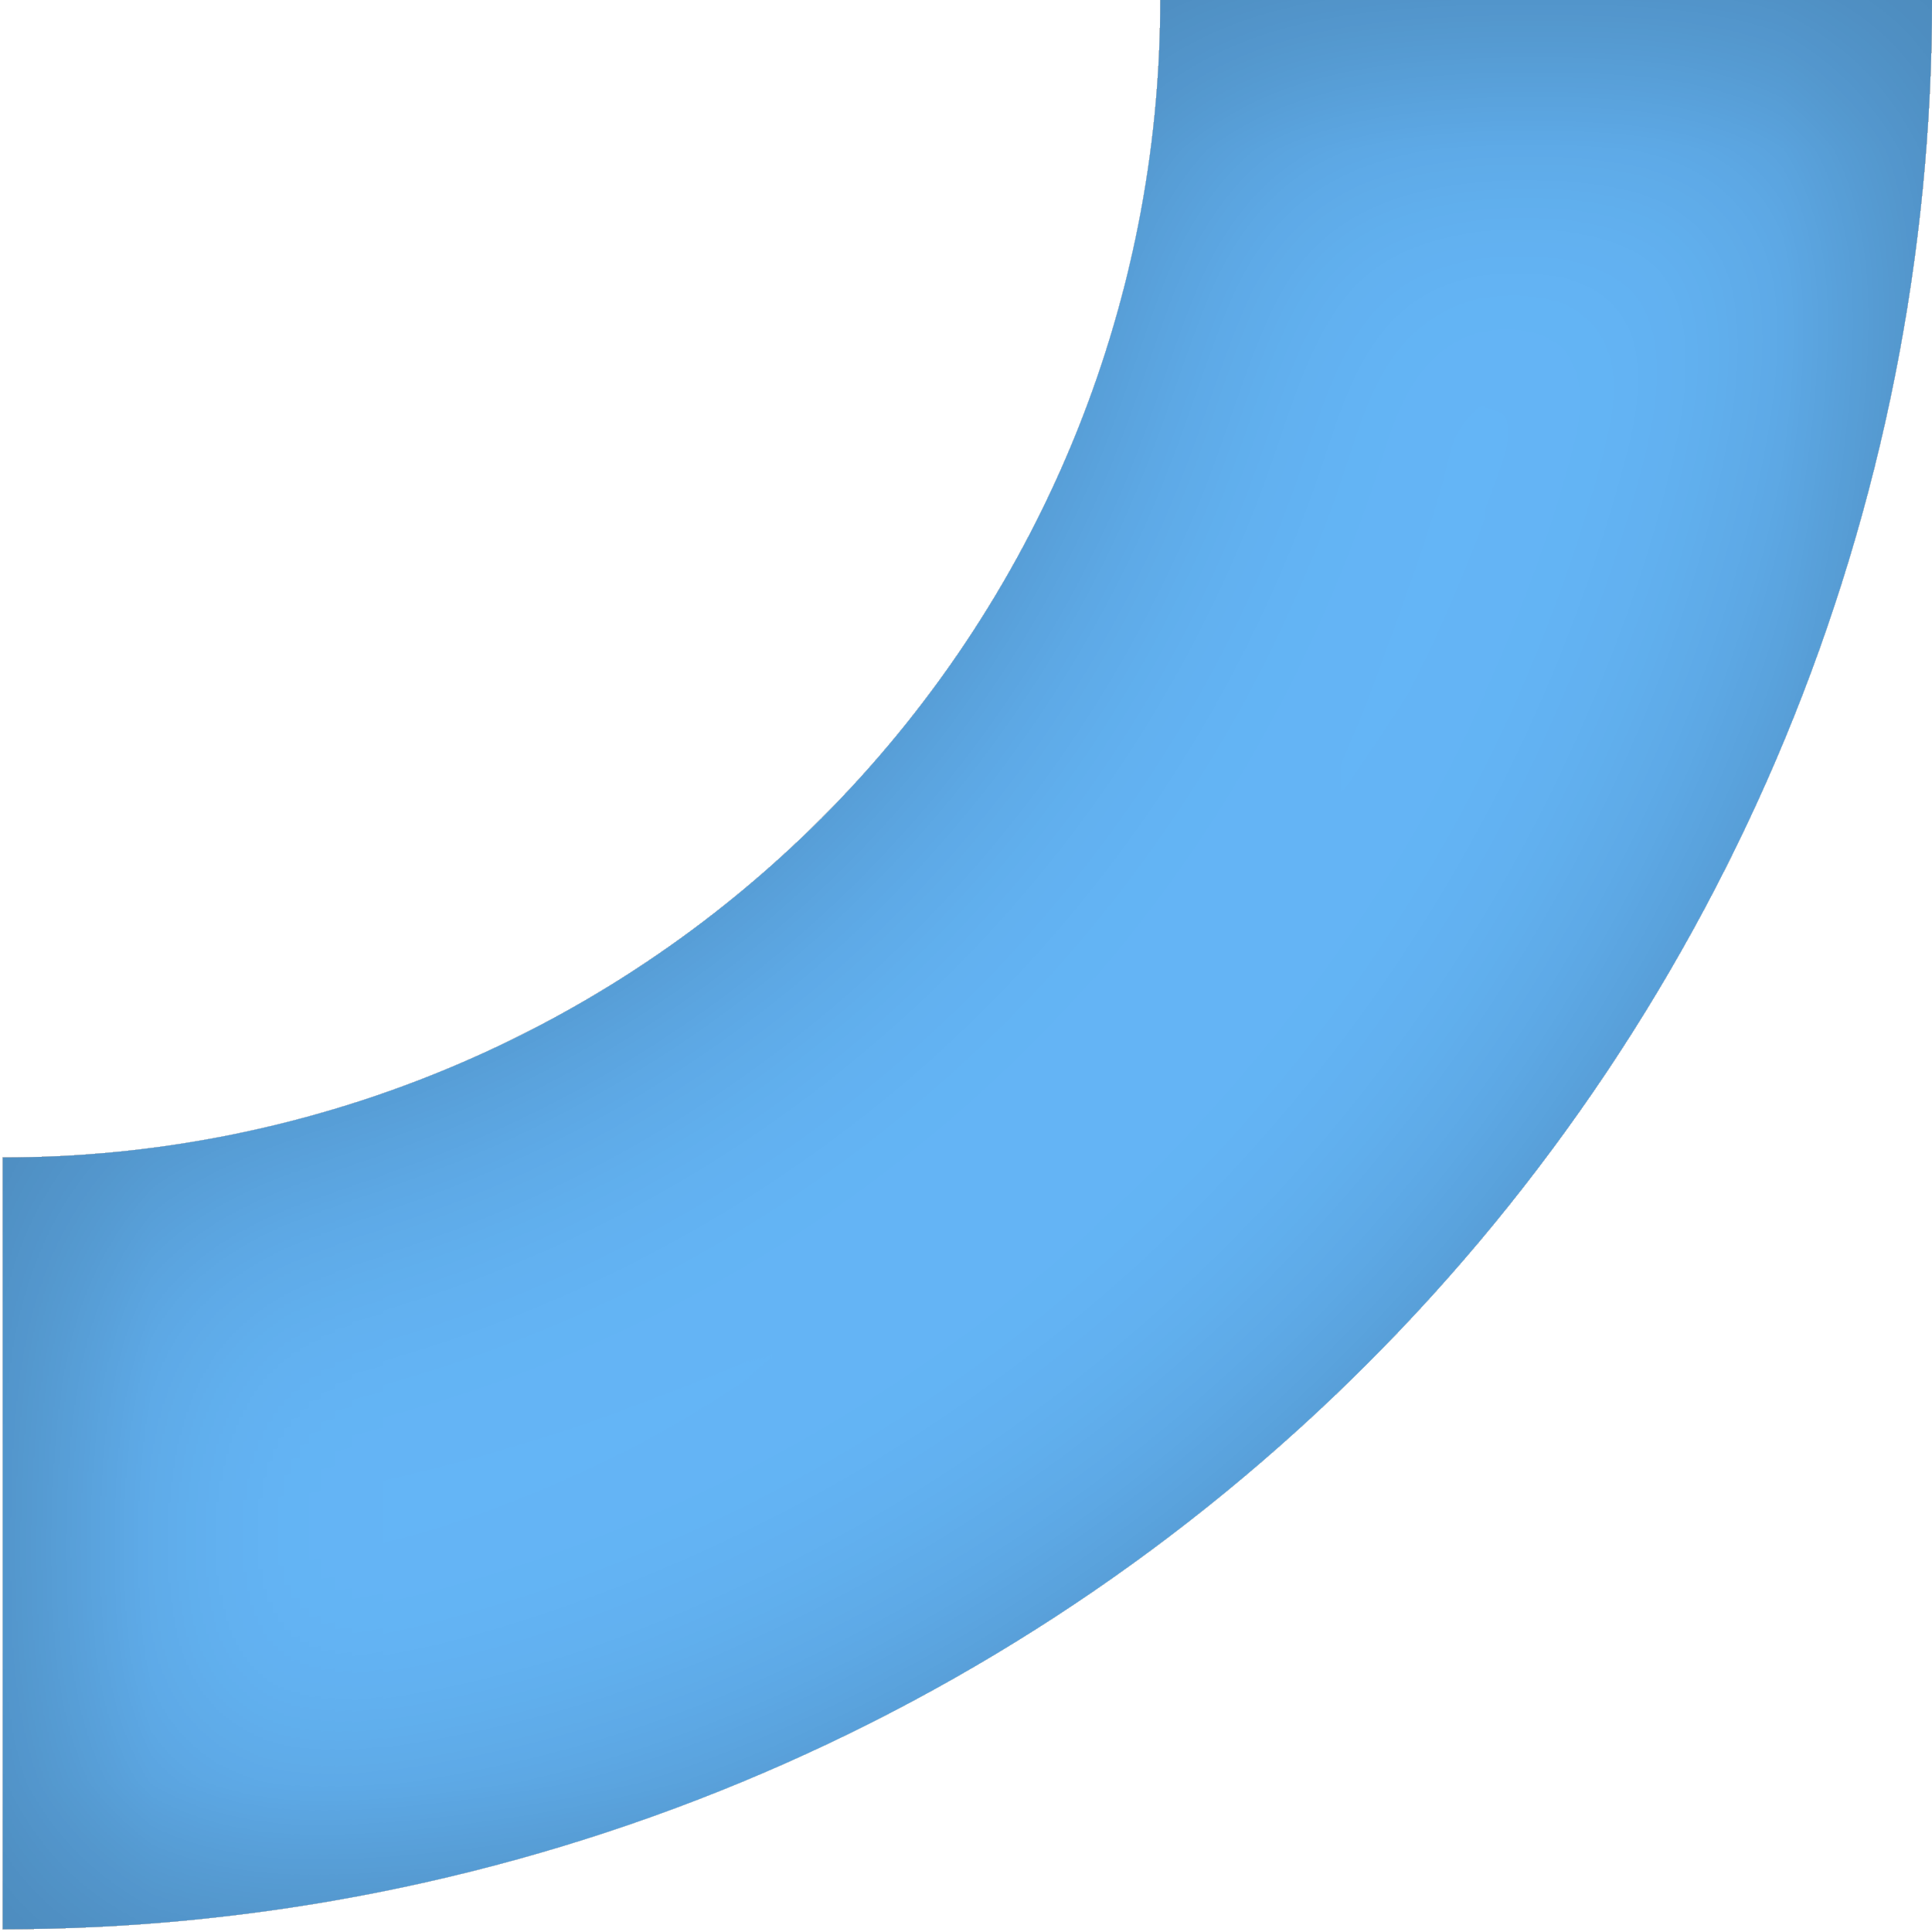
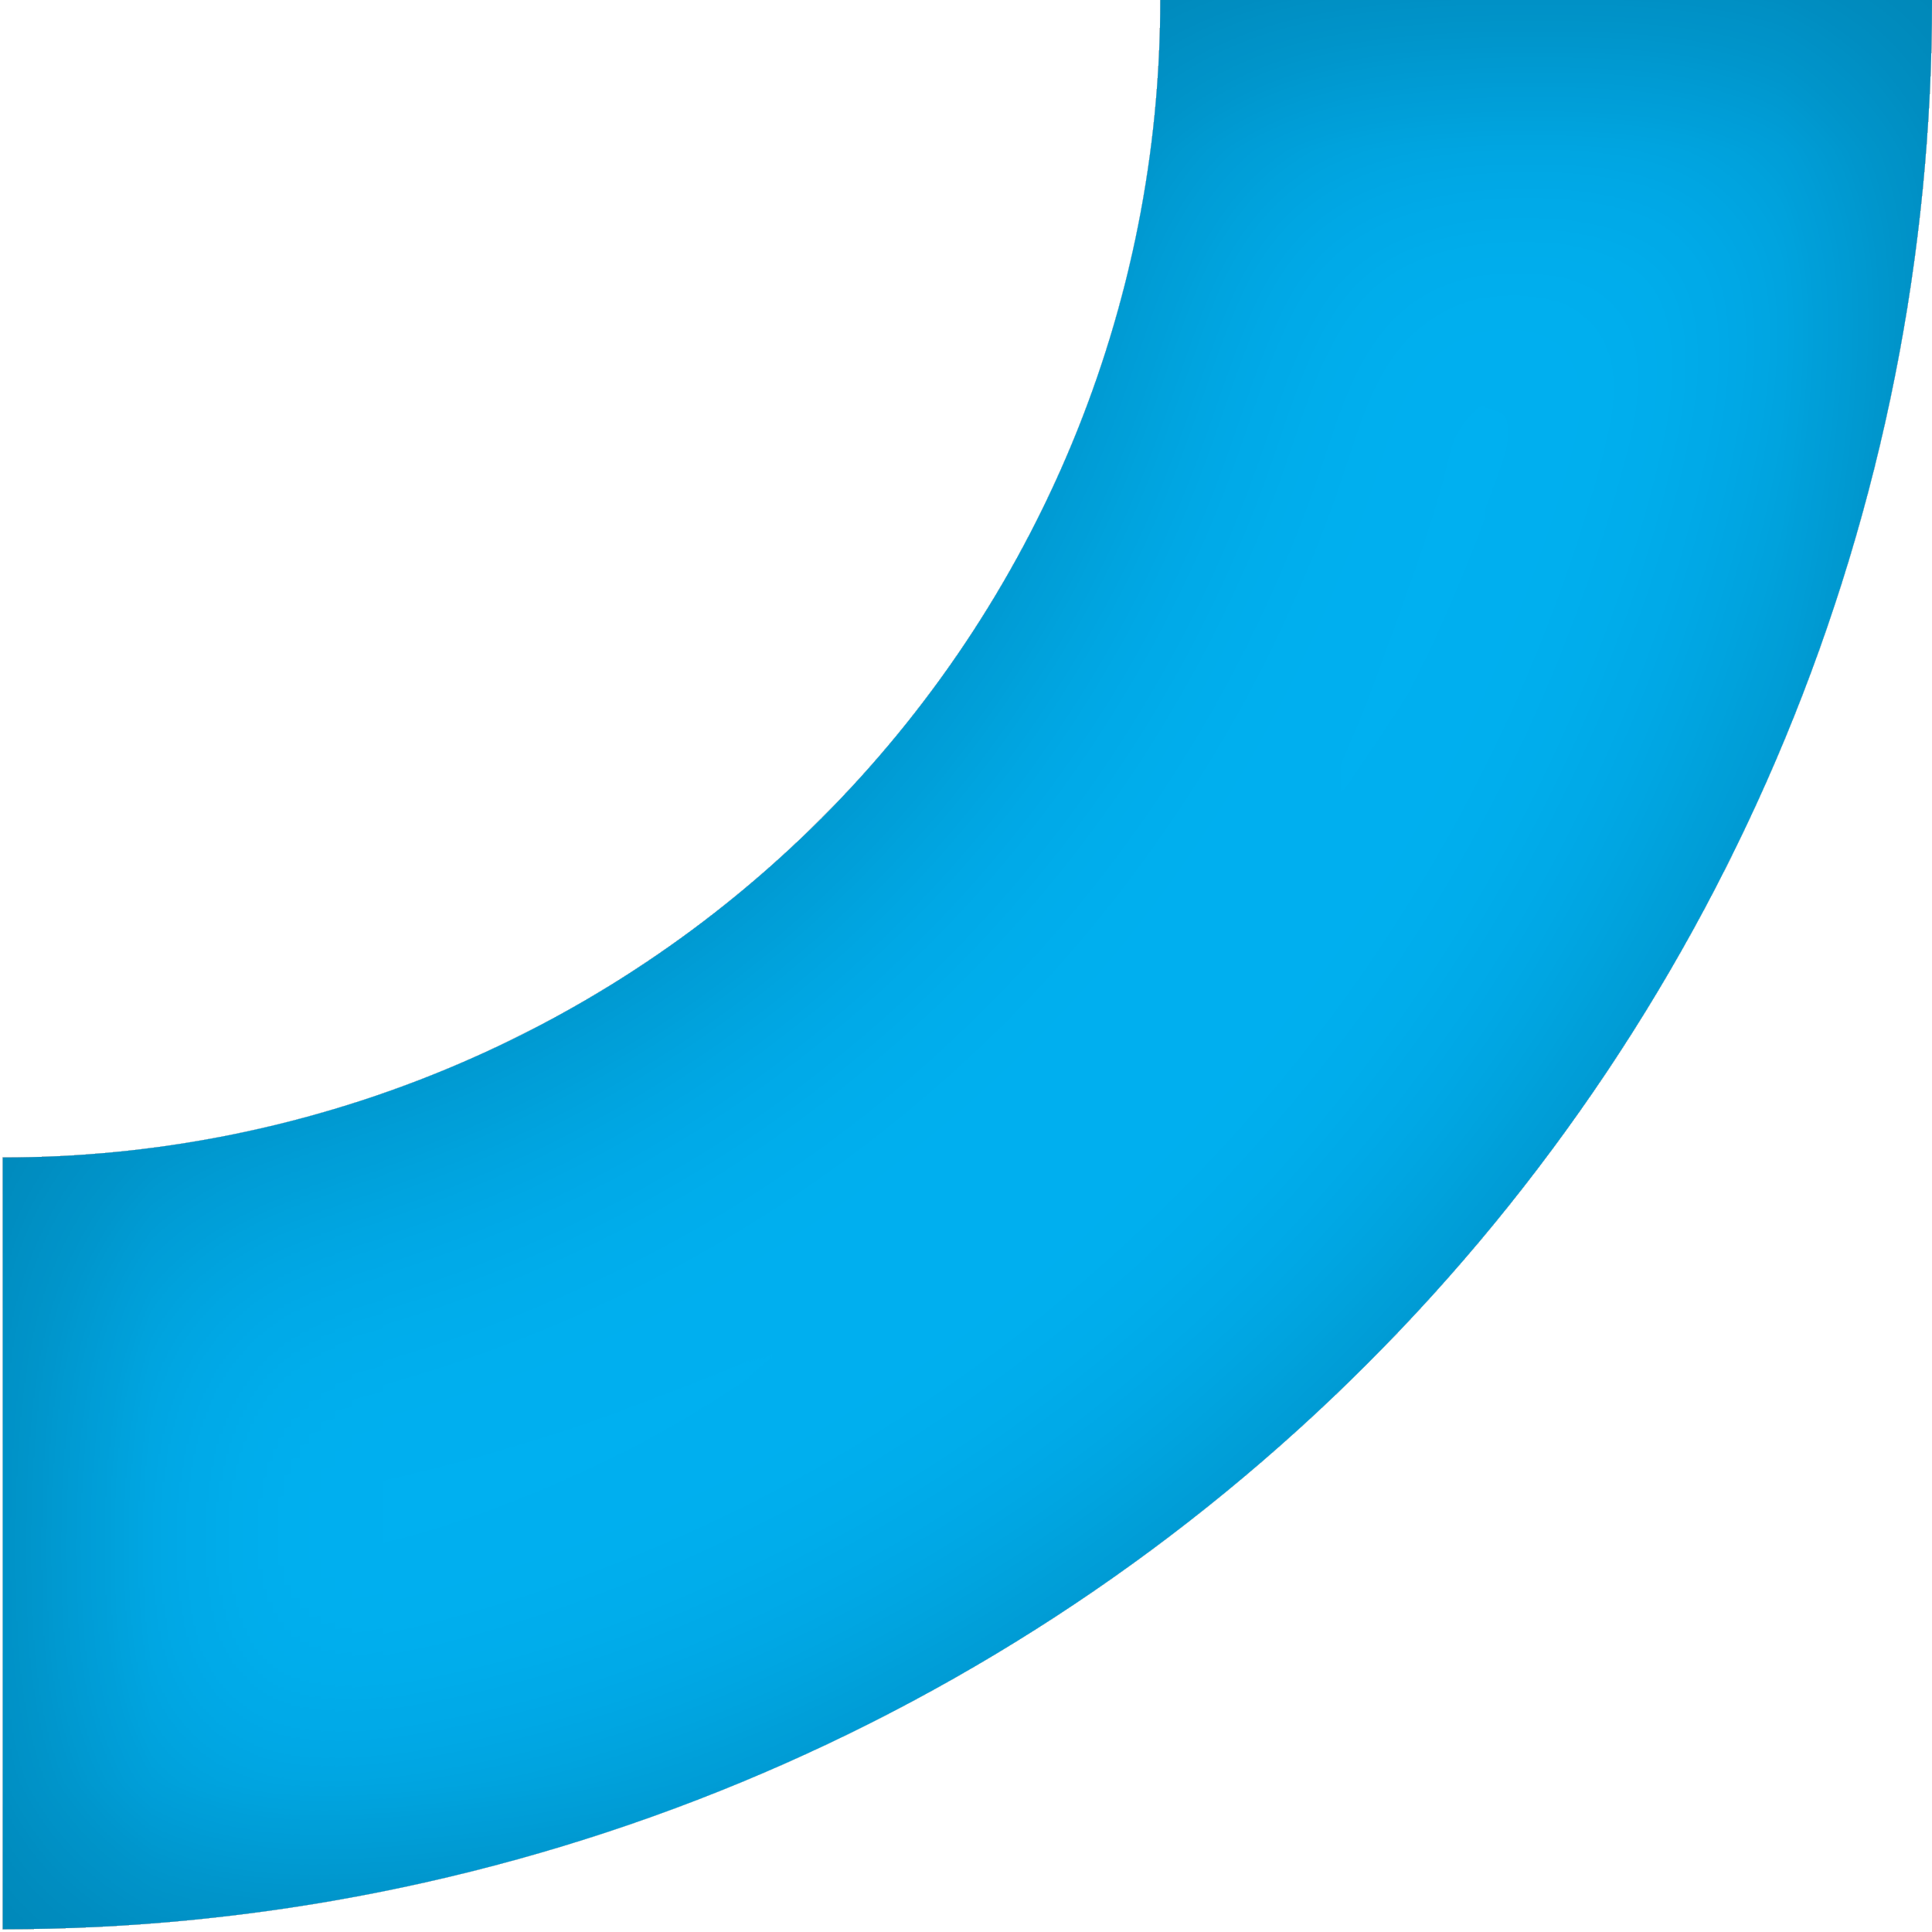
<svg xmlns="http://www.w3.org/2000/svg" width="347" height="347" viewBox="0 0 347 347" fill="none">
  <g filter="url(#filter0_i_84_144)">
-     <path d="M0.5 346.5C46.003 346.5 91.061 337.538 133.1 320.124C175.139 302.711 213.337 277.188 245.513 245.013C277.688 212.837 303.211 174.639 320.624 132.6C338.038 90.561 347 45.503 347 0H208.4C208.4 27.302 203.023 54.336 192.575 79.56C182.127 104.783 166.813 127.702 147.508 147.008C128.202 166.313 105.283 181.627 80.06 192.075C54.836 202.523 27.802 207.9 0.5 207.9V346.5Z" fill="#64B5F6" />
+     <path d="M0.5 346.5C46.003 346.5 91.061 337.538 133.1 320.124C175.139 302.711 213.337 277.188 245.513 245.013C277.688 212.837 303.211 174.639 320.624 132.6C338.038 90.561 347 45.503 347 0H208.4C208.4 27.302 203.023 54.336 192.575 79.56C182.127 104.783 166.813 127.702 147.508 147.008C128.202 166.313 105.283 181.627 80.06 192.075C54.836 202.523 27.802 207.9 0.5 207.9V346.5Z" fill="#00B0F0" />
  </g>
  <defs>
    <filter id="filter0_i_84_144" x="0.5" y="0" width="346.5" height="350.5" filterUnits="userSpaceOnUse" color-interpolation-filters="sRGB">
      <feFlood flood-opacity="0" result="BackgroundImageFix" />
      <feBlend mode="normal" in="SourceGraphic" in2="BackgroundImageFix" result="shape" />
      <feColorMatrix in="SourceAlpha" type="matrix" values="0 0 0 0 0 0 0 0 0 0 0 0 0 0 0 0 0 0 127 0" result="hardAlpha" />
      <feOffset dy="4" />
      <feGaussianBlur stdDeviation="28.5" />
      <feComposite in2="hardAlpha" operator="arithmetic" k2="-1" k3="1" />
      <feColorMatrix type="matrix" values="0 0 0 0 0 0 0 0 0 0 0 0 0 0 0 0 0 0 0.25 0" />
      <feBlend mode="normal" in2="shape" result="effect1_innerShadow_84_144" />
    </filter>
  </defs>
</svg>
